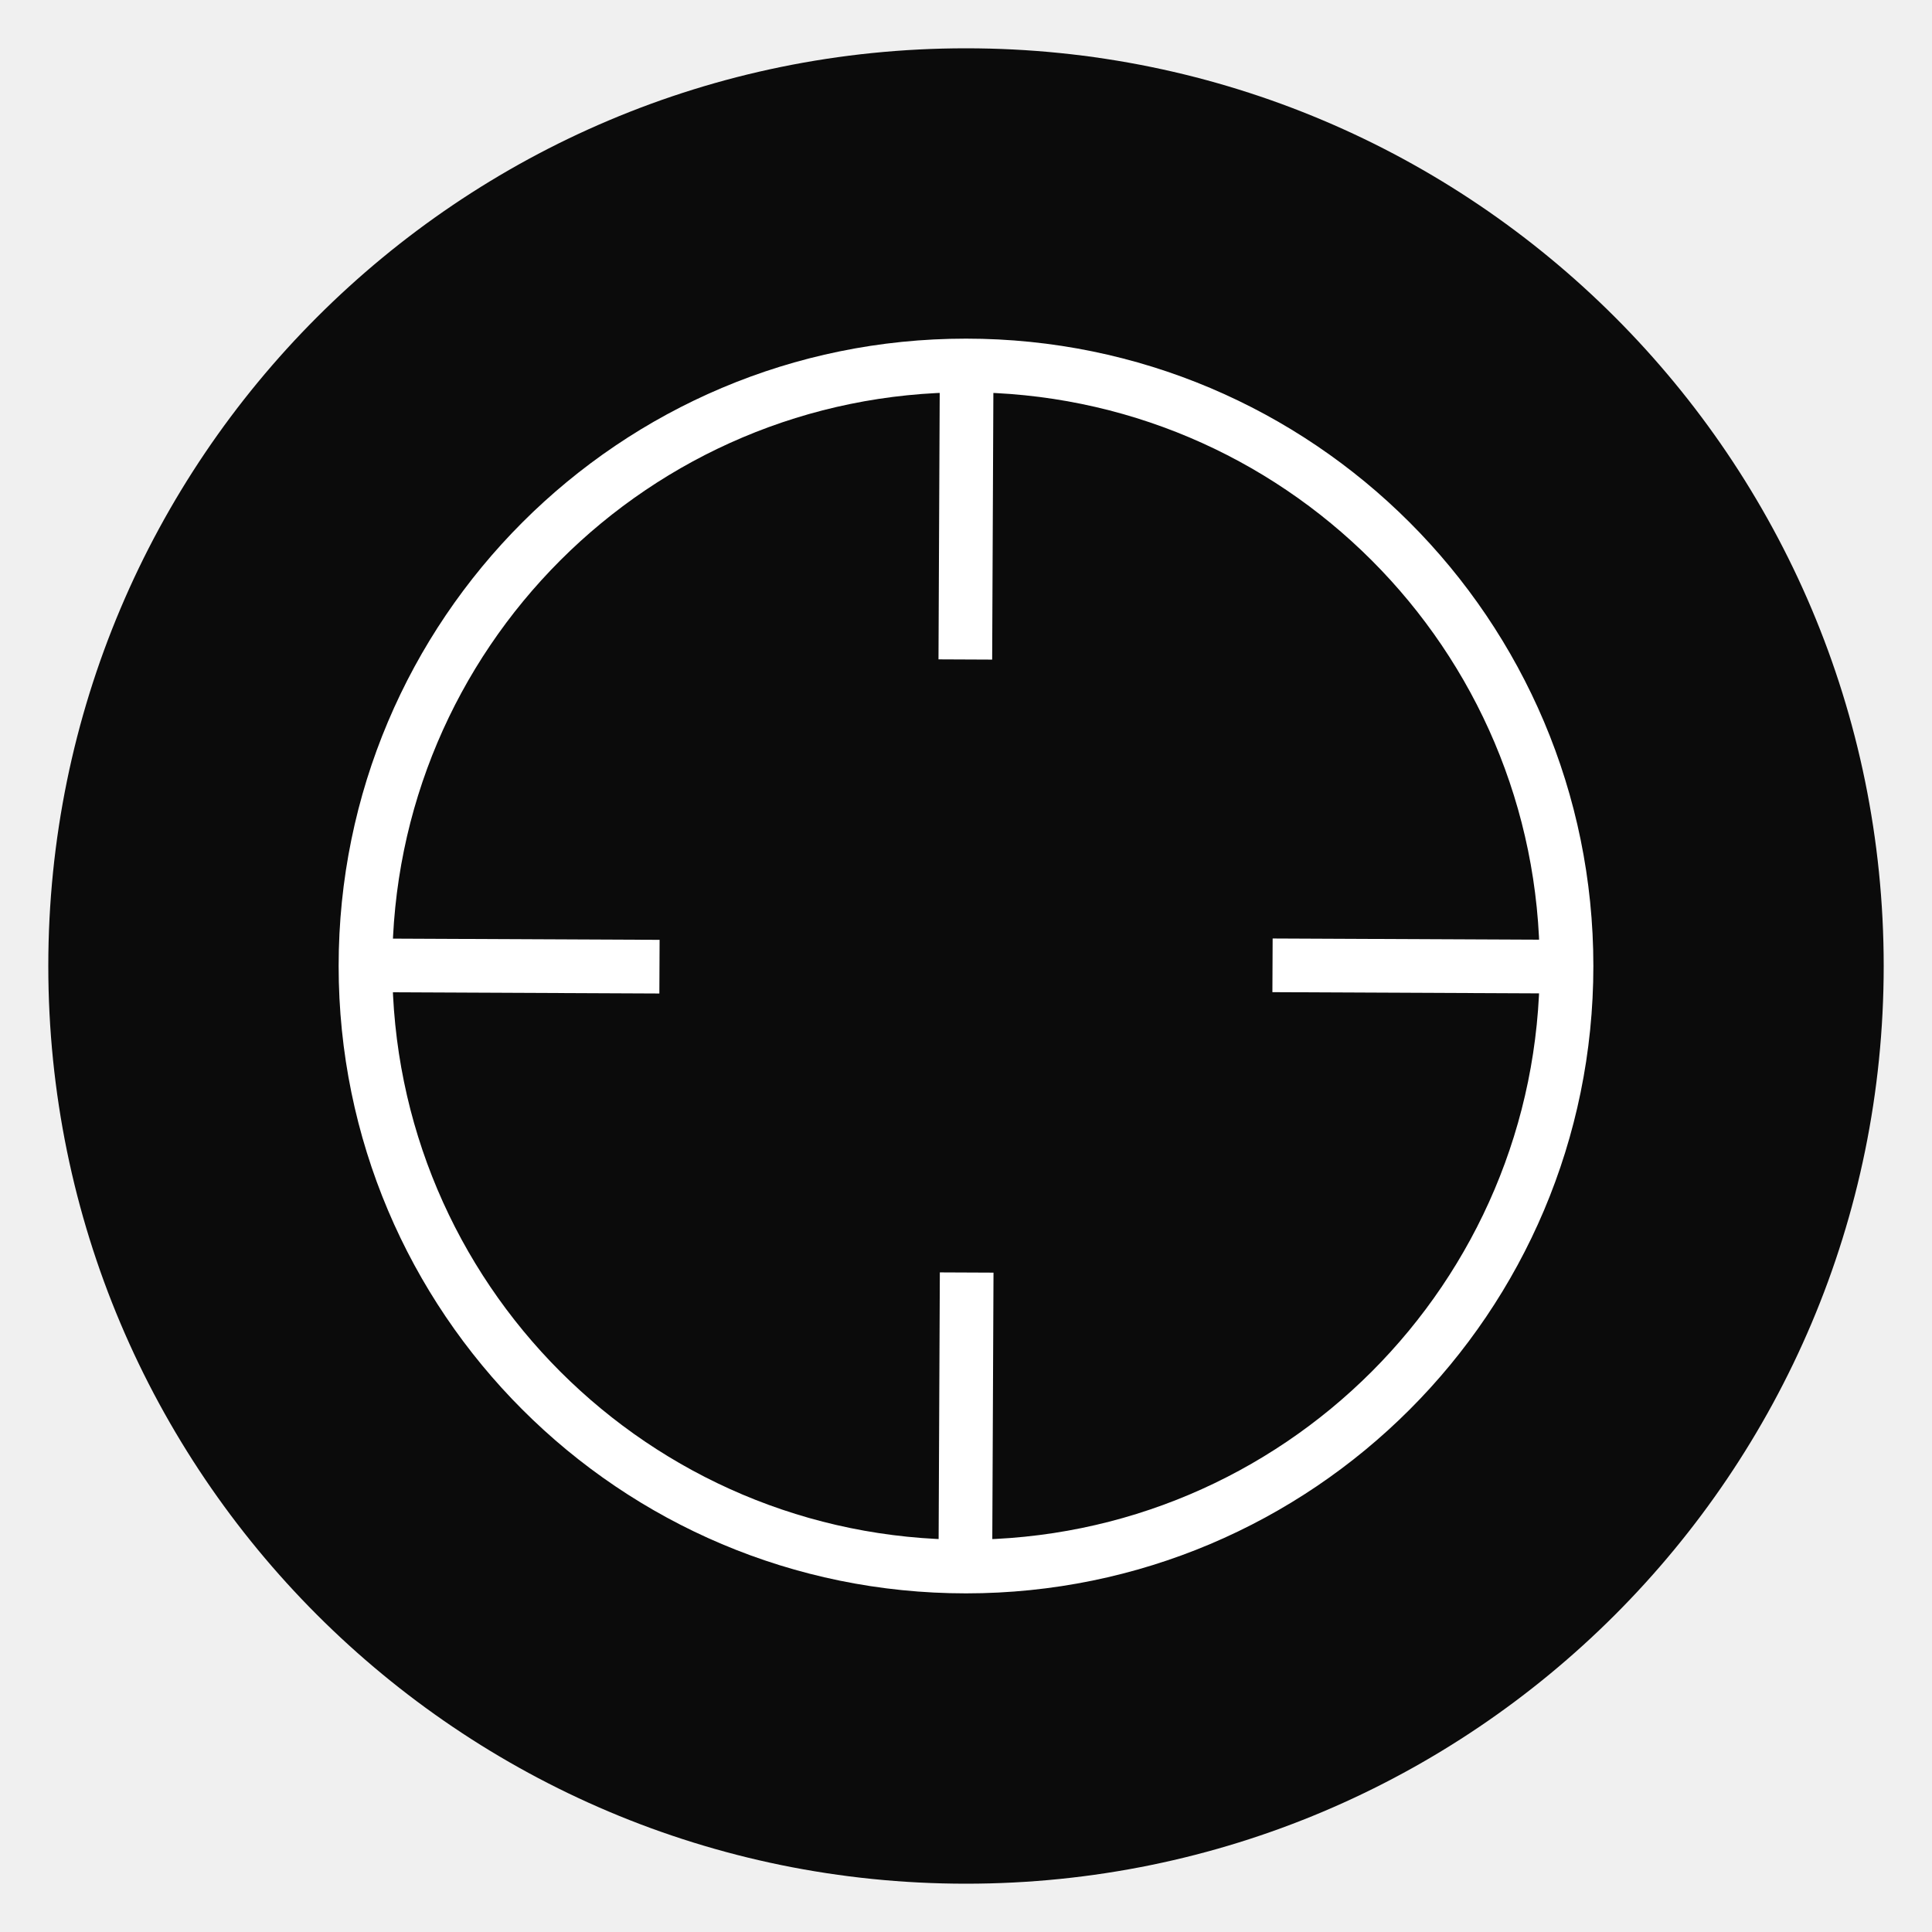
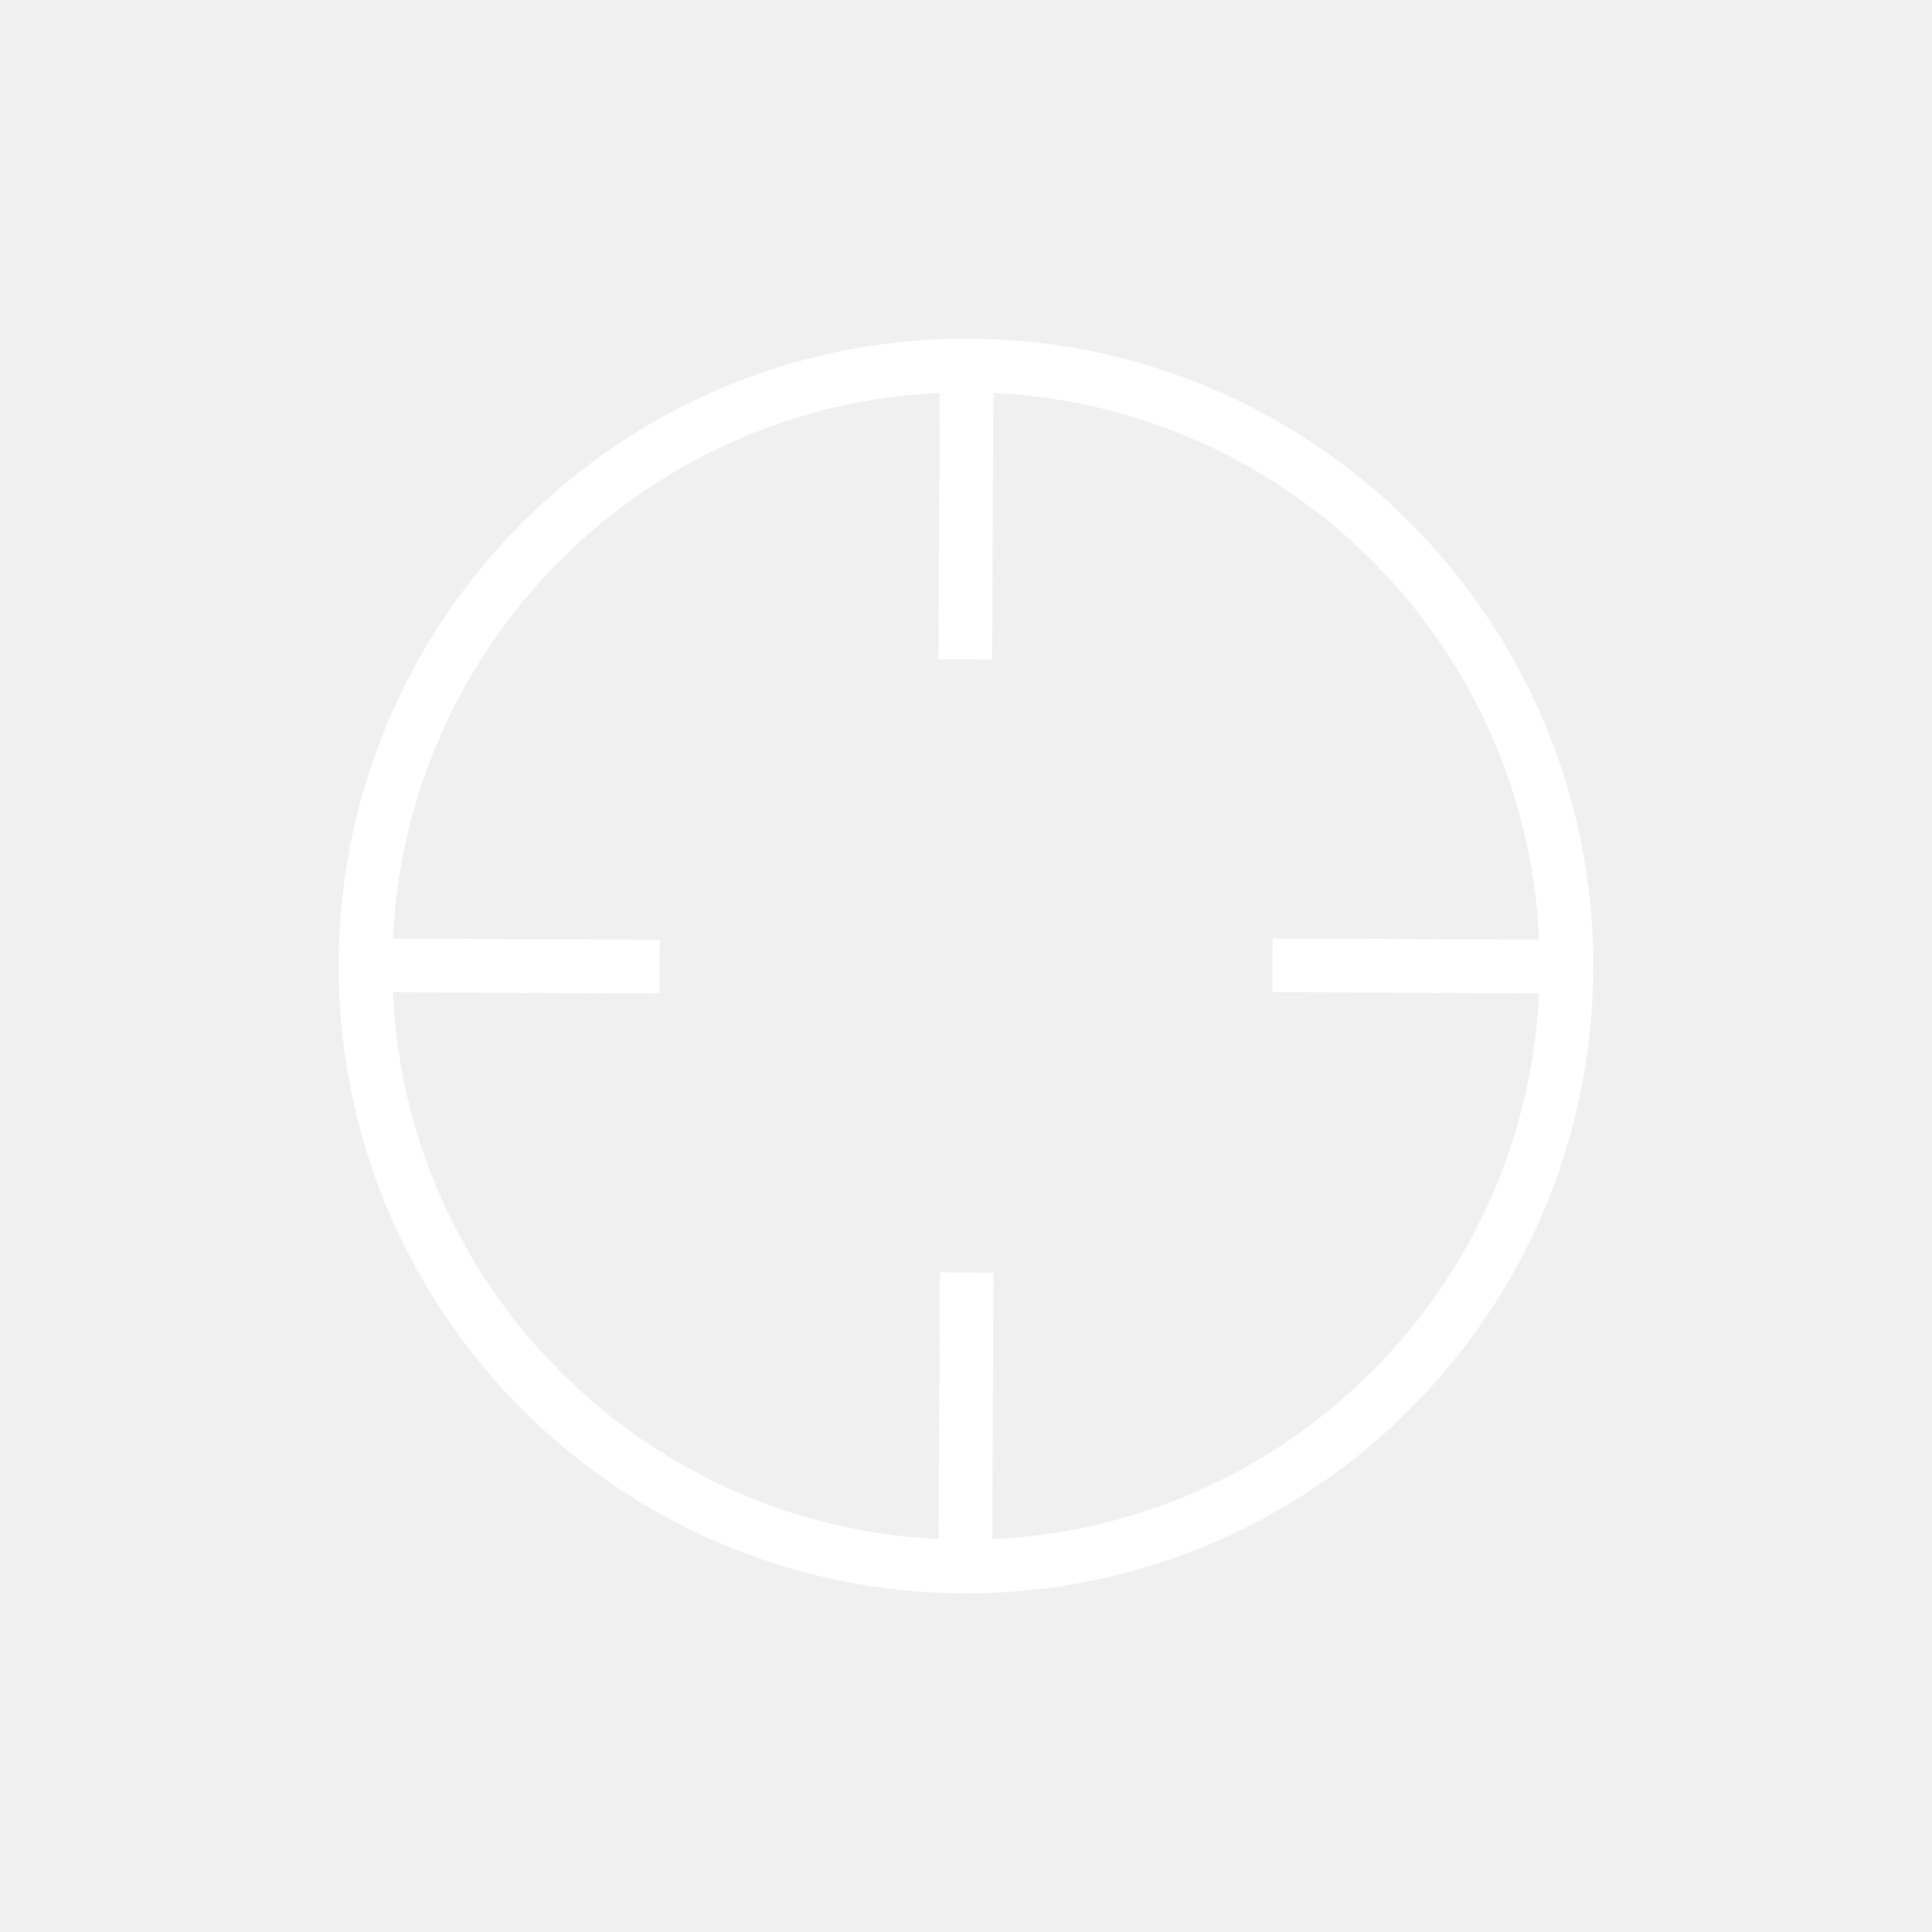
- <svg xmlns="http://www.w3.org/2000/svg" version="1.1" id="Layer_1" x="0px" y="0px" viewBox="0 0 72 72" enable-background="new 0 0 72 72" xml:space="preserve">
-   <circle opacity="0.95" cx="36" cy="36" r="34.2" />
+ <svg xmlns="http://www.w3.org/2000/svg" version="1.1" id="Layer_1" x="0px" y="0px" viewBox="-89 46 72 72" enable-background="new -89 46 72 72" xml:space="preserve">
  <g>
-     <circle fill="none" stroke="#FFFFFF" stroke-width="2" stroke-miterlimit="10" cx="36" cy="36" r="22.38" />
-     <line fill="none" stroke="#FFFFFF" stroke-width="2" stroke-miterlimit="10" x1="13.536" y1="35.975" x2="24.577" y2="36.025" />
-     <line fill="none" stroke="#FFFFFF" stroke-width="2" stroke-miterlimit="10" x1="35.975" y1="58.464" x2="36.025" y2="47.423" />
-     <line fill="none" stroke="#FFFFFF" stroke-width="2" stroke-miterlimit="10" x1="58.464" y1="36.025" x2="47.423" y2="35.975" />
-     <line fill="none" stroke="#FFFFFF" stroke-width="2" stroke-miterlimit="10" x1="36.025" y1="13.536" x2="35.975" y2="24.577" />
+     <circle fill="none" stroke="#FFFFFF" stroke-width="2" stroke-miterlimit="10" cx="-53" cy="82" r="22.38" />
+     <line fill="none" stroke="#FFFFFF" stroke-width="2" stroke-miterlimit="10" x1="-75.464" y1="81.975" x2="-64.423" y2="82.025" />
+     <line fill="none" stroke="#FFFFFF" stroke-width="2" stroke-miterlimit="10" x1="-53.025" y1="104.464" x2="-52.975" y2="93.423" />
+     <line fill="none" stroke="#FFFFFF" stroke-width="2" stroke-miterlimit="10" x1="-30.536" y1="82.025" x2="-41.577" y2="81.975" />
+     <line fill="none" stroke="#FFFFFF" stroke-width="2" stroke-miterlimit="10" x1="-52.975" y1="59.536" x2="-53.025" y2="70.577" />
  </g>
</svg>
